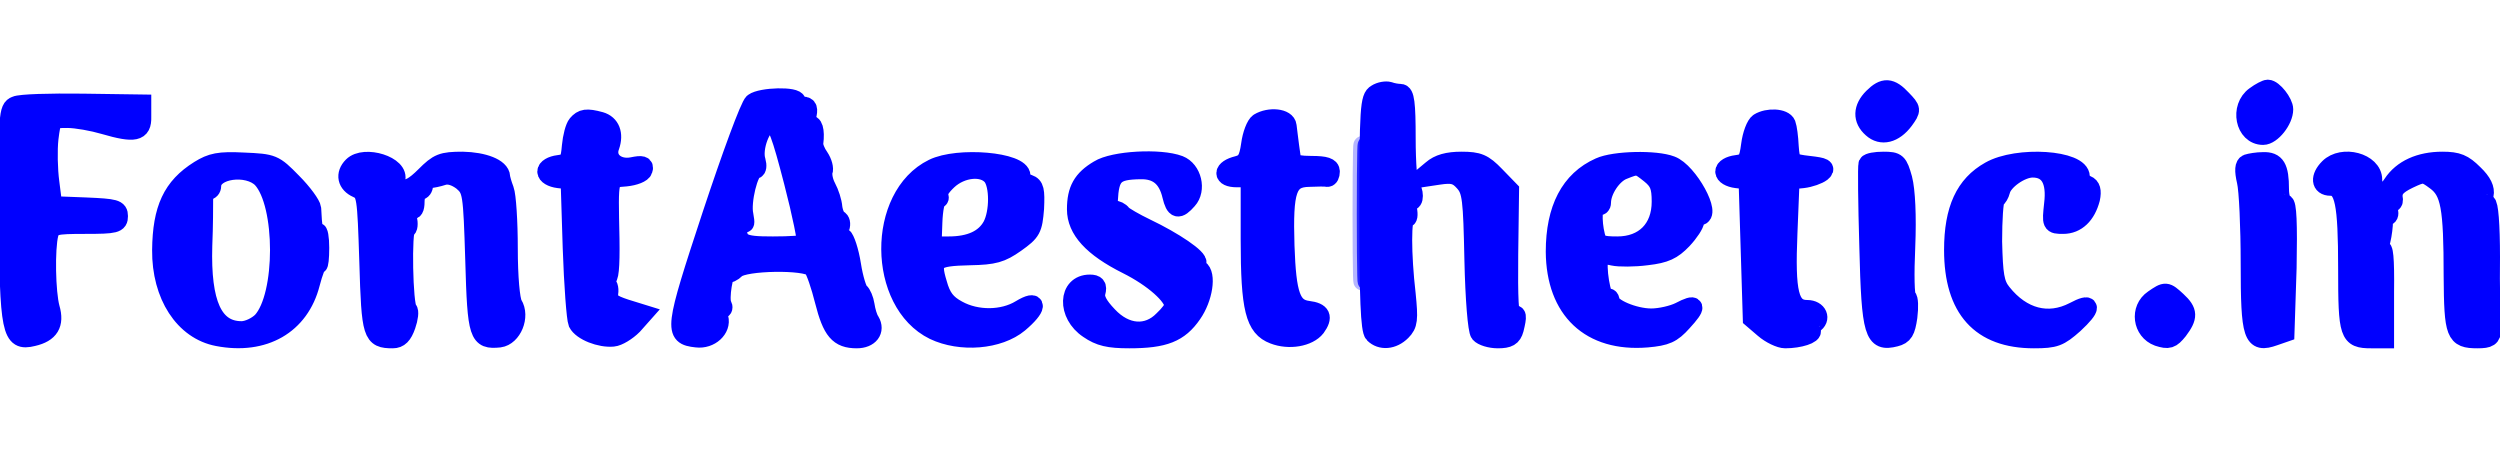
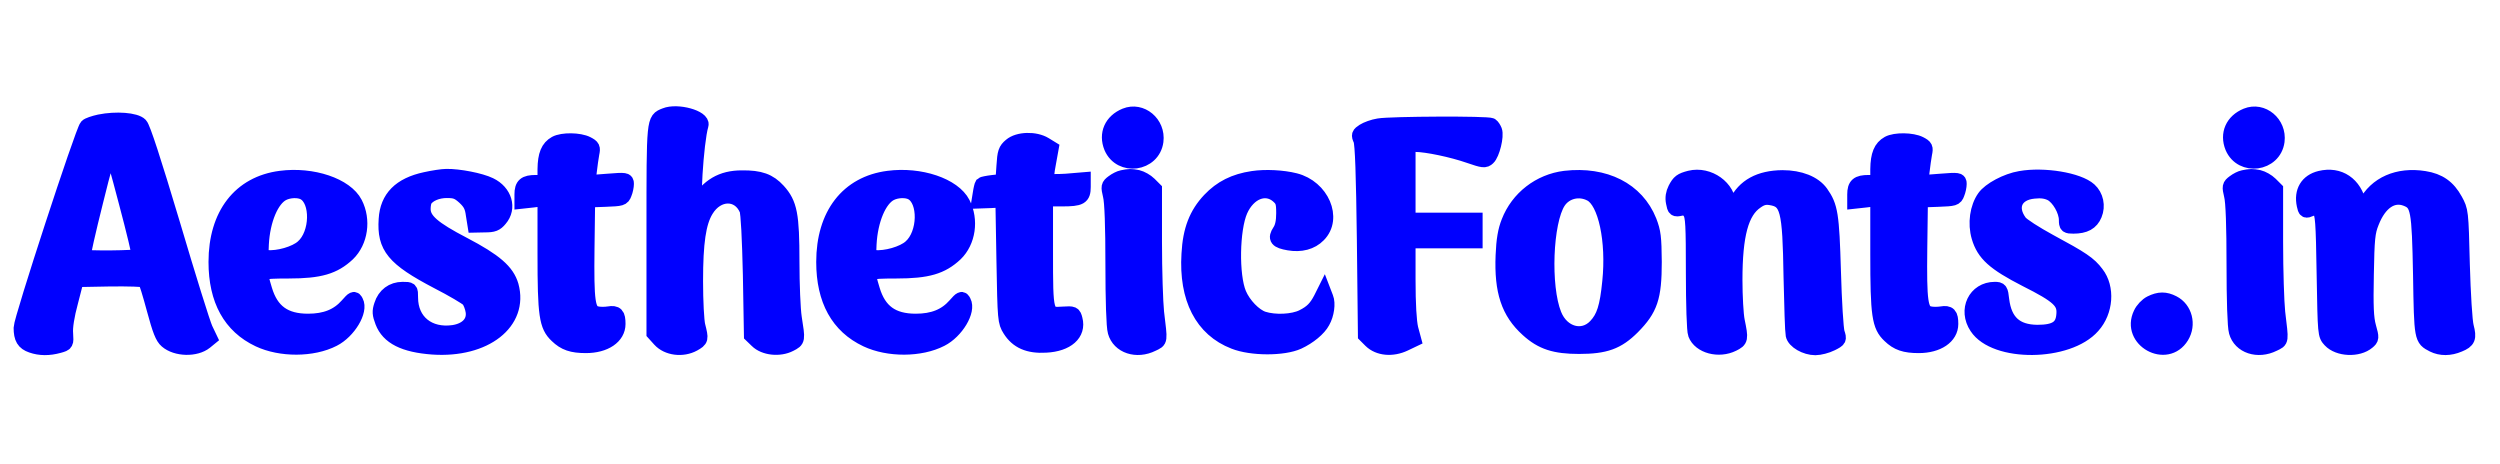
- <svg xmlns="http://www.w3.org/2000/svg" viewBox="0 0 590 110">
-   <path fill="#00f" fill-opacity=".29" stroke="#00f" stroke-opacity=".29" stroke-width="4.4" d="M321.4 50.5c0 14.3.2 20 .3 12.7.2-7.3.2-19 0-26-.1-7-.3-1-.3 13.3z" />
-   <path fill="#00f" stroke="#00f" stroke-width="4.4" d="M324.8 22.1c-1.6.9-1.8 3.4-1.8 28.2 0 19.9.3 27.6 1.2 28.5 1.7 1.7 4.5 1.5 6.6-.6 1.6-1.6 1.7-2.8 1.1-8.8-1.1-9.4-1.1-18.6 0-18 .4.3.6-.6.3-2.1-.3-1.6-.1-2.4.5-2 1.2.8 1.2-2.5 0-3.4-.4-.3-.8-5.4-.8-11.2 0-8.4-.3-10.7-1.4-10.7-.7 0-1.9-.2-2.7-.5-.7-.2-2.1 0-3 .6zM442 23c-2.5 2.5-2.6 5.2-.2 7.3 2.2 2 5.2 1.3 7.6-1.9 1.8-2.5 1.8-2.6-.5-5-2.7-2.9-4.3-3-6.9-.4zm90.2-.4c-3.8 2.7-2.5 9.4 1.9 9.4 2 0 4.9-3.6 4.9-6.2 0-1.6-2.5-4.8-3.8-4.8-.4 0-1.8.7-3 1.6zm-354.4 1.6c-.9.7-5.3 12.7-9.9 26.6-8.9 27-9.1 28.4-3.5 29 3.2.4 6-2.2 5.3-4.8-.3-1.1-.1-2 .5-2 .5 0 .6-.5.3-1.1-.8-1.2.4-8.4 1.2-7.5.3.3 1.2-.1 2-.9 1.9-1.9 16.6-2.1 18.1-.3.6.7 1.8 4.2 2.7 7.8 1.8 7.1 3.4 9 7.7 9 3 0 4.5-2 3.2-4.2-.5-.7-1-2.4-1.2-3.8-.2-1.3-.8-2.7-1.3-3.1-.5-.3-1.4-3.2-1.9-6.4s-1.5-6.2-2.1-6.6c-.7-.4-.9-1.4-.6-2.2.3-.9.1-1.7-.4-1.9s-1.1-1.4-1.3-2.8c-.1-1.4-.8-3.5-1.5-4.8s-1-2.9-.8-3.7c.3-.7-.1-2.2-.9-3.4-.8-1.1-1.4-2.6-1.3-3.3.4-3.1-.2-4.9-1.2-4.2-.9.5-1-.1-.5-2s.3-2.6-.9-2.6c-.8 0-1.5-.5-1.5-1 0-1.4-8.3-1.2-10.2.2zm9.4 18.7c2 7.7 3.3 14.2 3 14.5-.3.4-3.8.6-7.8.6-7.6 0-8.4-.5-8.4-5.3 0-1.8.2-2 1.1-.7.8 1.2.9.9.5-1.3-.7-3.1 1.2-10.7 2.6-10.7.5 0 .6-.9.3-2-1-3 1.3-9 3.4-9 1.4 0 2.4 2.7 5.3 13.9zM3.7 24.9c-1.8.7-1.9 2.2-1.8 25.6.2 27.9.7 30.3 5.9 29 3.9-.9 5.2-3 4.1-6.8-1-3.6-1.2-14-.3-17.5.6-2 1.2-2.2 8.5-2.2 7.2 0 7.9-.2 7.9-2 0-1.7-.8-1.9-7.7-2.2l-7.8-.3-.7-5.5c-.4-3-.5-7.6-.2-10.3.6-4.7.6-4.7 4.3-4.7 2.1 0 6 .7 8.7 1.5 7.2 2.1 9 1.7 8.9-1.9v-3.1l-14-.2c-7.7-.1-14.8.1-15.8.6zm132.5 4.4c-.6.7-1.2 3-1.4 5.2-.3 3.5-.6 4-3 4.3-1.6.2-2.8.9-2.8 1.7s1.2 1.5 2.8 1.7l2.7.3.5 16c.3 8.8.9 16.7 1.3 17.7 1 2 5.4 3.7 8.4 3.4 1.2-.1 3.3-1.4 4.7-2.8l2.4-2.7-4.2-1.3c-3.3-1.1-4.1-1.7-3.9-3.6.2-1.2-.2-2.2-.7-2.2-.6 0-1-.5-1-1.1 0-.5.5-.7 1.1-.3.7.4 1-2.4.9-9.2-.3-15.2-.5-14.2 3.7-14.6 2-.2 3.9-.9 4.1-1.7.4-1.1-.2-1.3-2.6-.8-3.6.7-6.4-1.7-5.2-4.8 1-2.9.1-5.2-2.3-5.9-3.3-.9-4.3-.7-5.5.7zm160.9-.4c-.8.5-1.7 2.9-2 5.2-.5 3.5-1.1 4.4-3 4.9-3.7.9-3.8 3-.2 3h3.1v14.5c0 16.4 1.1 20.8 5.6 22.5 3.6 1.4 8.2.6 10-1.7 1.8-2.5 1.3-3.7-1.9-4.1-3.9-.5-5-3.5-5.4-15.2-.4-13.2.5-16 5.6-16.1 2-.1 3.9-.1 4.4 0 .4 0 .7-.6.7-1.4 0-1.1-1.2-1.5-4.5-1.5-2.5 0-4.5-.3-4.6-.8 0-.4-.3-2.1-.5-3.7-.2-1.7-.5-3.8-.6-4.8-.2-1.9-4.2-2.3-6.7-.8zm118 0c-.8.5-1.7 2.9-2 5.3-.5 3.8-.9 4.3-3.3 4.6-1.6.2-2.8.9-2.8 1.7s1.2 1.5 2.8 1.7l2.7.3.5 16.3.5 16.4 2.8 2.4c1.5 1.3 3.8 2.4 5 2.4 3.4 0 6.7-1.1 6.2-2-.3-.5-.1-1.1.5-1.5 2-1.2 1-3.5-1.5-3.5-4.2 0-5.1-3.8-4.5-18.1l.5-12.4 3-.3c1.7-.2 3.6-.9 4.4-1.5 1.2-1 .6-1.3-2.9-1.7-4.3-.5-4.4-.6-4.7-4.4-.1-2.2-.4-4.5-.7-5.3-.6-1.5-4.4-1.7-6.5-.4zM47 40.1c-6.4 4-8.8 9.2-8.9 18.9-.1 10.7 5.3 19 13.3 20.5 10.9 2.1 19.4-2.8 21.9-12.6.7-2.7 1.5-4.8 1.8-4.5.2.2.4-1.5.4-3.9s-.3-4.1-.7-3.8c-.7.4-1-.8-1.2-5.5-.1-.9-2.1-3.7-4.6-6.2-4.3-4.4-4.6-4.5-11.5-4.8-5.8-.3-7.6.1-10.5 1.9zm14.8 2.1c5.5 6 5.5 27.6 0 33.6C60.6 77 58.5 78 57 78c-6.6 0-9.5-6.3-9.1-20 .2-4.7.2-9.5.2-10.8 0-1.2.4-2.2.9-2.2.6 0 1-.5 1-1.1 0-4 8.5-5.1 11.8-1.7zm21.4-3c-1.9 1.9-1.4 4.2 1.1 5.3 2.1 1 2.2 1.6 2.7 17.3.5 17.3.8 18.2 5.7 18.2 1.5 0 2.4-.9 3.2-3.2.6-1.7.8-3.4.4-3.7-1.1-.8-1.4-19.1-.4-19.1.5 0 .6-1.2.3-2.6-.3-1.9-.1-2.5.7-2 .7.5 1.1-.2 1.1-1.8 0-1.4.5-2.6 1-2.6.6 0 1-.6 1-1.3 0-.8.6-1.4 1.3-1.5.6 0 2.1-.3 3.3-.7 1.3-.4 2.9.1 4.5 1.3 2.3 2 2.4 2.5 2.9 18.6.5 17.9.9 18.9 5.9 18.4 3-.4 5-5.1 3.2-8-.6-1-1.1-6.4-1.1-13.2 0-6.3-.4-12.5-.9-13.8s-.9-2.7-.9-3.1c-.1-2.1-4.1-3.6-9-3.7-4.9 0-5.8.4-8.9 3.5-2.5 2.5-4.1 3.4-5.5 2.9-1.1-.3-1.7-1.2-1.4-1.9 1.2-3.4-7.4-6.1-10.2-3.3zm137 .5c-13.5 6.6-13.3 31.7.2 38.3 6.3 3 15.3 2.3 20.1-1.7 4.4-3.7 4.6-5.9.3-3.3-4.1 2.5-10.3 2.6-14.8.1-2.6-1.4-3.8-2.9-4.7-6.2-1.7-5.6-.9-6.3 7.6-6.5 5.7-.1 7.4-.6 10.8-3 3.8-2.7 4.1-3.3 4.5-8.2.2-4.3 0-5.3-1.4-5.8-1-.3-1.8-1.1-1.8-1.9 0-3.4-14.9-4.7-20.8-1.8zm13.9 1.9c1.7 2.1 1.7 8.5 0 11.7-1.7 3.1-5.1 4.7-10.2 4.7H220l.2-5.5c.1-3 .6-5.5 1.1-5.5.4 0 .6-.4.2-.9-.3-.6.7-2.1 2.2-3.5 3.2-3 8.3-3.5 10.4-1zm25.2-1.6c-3.9 2.3-5.3 4.8-5.3 9.4 0 4.8 3.8 9 12 13.1 6.2 3.1 11 7.4 11 9.7 0 .5-1.1 2-2.5 3.3-3.7 3.8-8.9 3.4-13-1-2.3-2.4-3.2-4.1-2.8-5.5.4-1.5 0-2-1.5-2-5.3 0-5.6 7.2-.3 10.7 2.6 1.8 4.8 2.3 9.6 2.3 8.3 0 11.8-1.4 14.9-5.9 2.6-3.7 3.5-9.4 1.6-10.6-.6-.4-.8-1-.5-1.4.6-1.1-5.5-5.2-12-8.3-2.7-1.3-5.3-2.8-5.7-3.3-.4-.6-1.3-1-2-1s-1.3-.9-1.2-2c.3-6.2 1.4-7.3 7.5-7.4 4-.1 6.4 1.8 7.4 6.1.8 3.3 1.6 3.5 3.8 1 2.2-2.4 1.1-7.1-2-8.3-4.5-1.7-15.5-1.1-19 1.1zm78.6 0-2.4 2 4-.6c3.3-.5 4.4-.2 6 1.6 1.8 2 2 3.9 2.3 18.4.2 9.1.8 16.6 1.4 17.3s2.5 1.3 4.3 1.3c2.5 0 3.4-.5 3.9-2.3.8-3.2.7-3.9-.5-3.2-.7.5-.9-4.1-.8-14.5l.2-15.1-3.4-3.5c-2.8-2.9-4-3.4-8-3.4-3.2 0-5.4.6-7 2zm39.6-.6c-7 3.1-10.5 9.9-10.5 20 .1 13.8 8.3 21.5 21.7 20.4 4.5-.4 5.9-1 8.4-3.8 3.5-3.8 3.3-4.6-.7-2.5-1.6.8-4.6 1.5-6.7 1.5-4.1 0-9.7-2.4-9.7-4.1 0-.6-.4-.8-.9-.5-1.1.7-2.5-8-1.6-9.5.4-.6 1.8-.8 3.2-.4 1.4.3 5 .3 8-.1 4.3-.5 6-1.3 8.4-3.8 1.6-1.7 2.9-3.7 2.9-4.4 0-.6.5-1.2 1-1.2 3.2 0-2.5-10.5-6.6-12-3.6-1.4-13.4-1.2-16.9.4zm11.9 1.7c2.1 1.7 2.6 2.9 2.6 6.5 0 6.4-4 10.4-10.3 10.4-3.8 0-4.6-.3-5.1-2.3-.9-3.5-.7-7.9.4-7.2.6.3 1 0 1-.7 0-2.8 2.5-6.6 5-7.6 3.5-1.4 3.5-1.4 6.4.9zm51.4-2.4c-.2.5-.1 9.2.2 19.5.5 20.6 1.2 22.7 6.3 21.4 2-.5 2.5-1.4 3-4.8.3-2.4.2-4.4-.2-4.6-.5-.1-.6-5.5-.3-12 .3-7.2 0-13.3-.7-16-1.1-3.9-1.4-4.2-4.6-4.2-1.9 0-3.5.3-3.7.7zm28.8 1.6c-5.9 3.3-8.6 9.1-8.6 18.7 0 13.9 6.4 21 19 21 5 0 6-.4 9.5-3.5 4.3-4 4.2-5.3-.1-3-6 3.1-12.2 1.5-16.9-4.4-1.7-2.1-2-4.2-2.2-12.1 0-5.2.3-9.7.7-10 .5-.3 1-1.2 1.2-2 .5-2.3 4.7-5.3 7.5-5.3 3.9 0 5.6 2.9 4.9 8.5-.5 4.7-.5 4.8 2.3 4.8 3.2 0 5.5-2.3 6.5-6.1.4-1.9.1-2.9-.9-3.3-.8-.3-1.5-1.2-1.5-1.9 0-4.1-14.9-5.1-21.4-1.4zm60.8-1.7c-.8.3-.9 1.6-.3 4.2.5 2 .9 10.7.9 19.3 0 17.4.6 19.1 5.7 17.3l2.6-.9.5-15.3c.2-10.5 0-15.2-.7-15.2-.6 0-1.1-1.5-1.1-3.4 0-5.1-.9-6.6-3.9-6.5-1.4 0-3.1.3-3.7.5zm19.2 1c-2.2 2.2-2 4.4.4 4.4 3.2 0 4 3.9 4 19.4 0 15.6.3 16.6 5.6 16.6h3.2V68.8c.1-7.9-.2-10.8-.9-9.8-.8 1.1-.8.8-.3-1 .5-1.4.8-3.5.9-4.8 0-1.2.4-2.2.9-2.2.4 0 .6-.7.2-1.5-.3-.8-.1-1.5.4-1.5.6 0 .9-.3.9-.8-.4-2.3.5-3.4 3.6-4.9 3.4-1.6 3.6-1.6 6.3.4 3.4 2.5 4.1 6.1 4.1 22.4.1 13.8.5 14.9 5.8 14.9 2.7 0 3.3-.4 3.4-2.3.1-1.2 0-2.7-.1-3.2-.1-.6-.3-6.7-.2-13.8 0-7.7-.4-12.7-1-12.7s-.8-.9-.5-2c.3-1.4-.4-3-2.5-5-2.4-2.4-3.8-3-7.4-3-5.3 0-9.5 1.9-11.8 5.4-1.9 3-4.6 2.5-4.6-1 0-4.1-7.2-6-10.4-2.8zm-41.4 31c-3.4 2.3-2.7 7.5 1.1 8.9 2.5.8 3.1.6 4.8-1.5 2.4-3.2 2.4-4.5-.3-7-2.6-2.4-2.7-2.4-5.6-.4z" />
-   <path fill="#00f" fill-opacity=".8" stroke="#00f" stroke-opacity=".8" stroke-width="4.4" d="M322.4 50.5c0 14.3.2 20 .3 12.7.2-7.3.2-19 0-26-.1-7-.3-1-.3 13.3z" />
+ <svg xmlns="http://www.w3.org/2000/svg" viewBox="0 0 1193 221">
+   <path fill="#00f" stroke="#00f" stroke-width="7" d="M317.4 55c-5.5 2.2-5.4 1.4-5.4 54.7V159l2.8 3.1c3.7 4.1 10.9 5 16.2 2.1 3.7-2.1 3.7-2.3 2.1-8.7-.6-2.2-1.1-11.8-1.1-21.3 0-18.5 1.4-28 5-33.9 5.3-8.8 15.6-8.9 19.3-.3.7 1.5 1.3 14 1.7 31.2l.5 28.8 2.7 2.6c3.5 3.5 10.8 4.3 15.8 1.7 3.9-2 3.8-1.9 2.1-12.8-.6-3.9-1.1-15.8-1.1-26.6 0-22.5-1-27.7-6.6-33.9-4.3-4.7-8.7-6.3-17.4-6.2-9.6 0-16.1 3.8-21.7 12.8-2.1 3.4-.1-29.9 2.3-37.9 1.1-3.6-11.4-7.1-17.2-4.7zm219.6.1c-6.6 2.7-9.3 8.8-6.7 15.2 4.4 10.3 19.9 8.2 21.4-2.9 1.1-8.6-7.1-15.4-14.7-12.3zm535 0c-6.6 2.7-9.3 8.8-6.7 15.2 4.4 10.3 19.9 8.2 21.4-2.9 1.1-8.6-7.1-15.4-14.7-12.3zm-1024.5 3c-2.7.6-5.5 1.5-6.1 2.2-2 2.1-31.4 92.1-31.4 96.1 0 5 1.3 7.2 5.1 8.5 4 1.4 8.3 1.4 13 .1 3.6-1 3.6-1.1 3.3-5.8-.3-2.9.6-8.6 2.4-15.2l2.7-10.5 15.9-.3c8.8-.1 16.3.1 16.8.6s2.4 6.7 4.3 13.8c2.7 10 4 13.4 6 15.1 4.6 4 13.9 4.2 18.5.5l2.2-1.8-2.1-4.4c-1.2-2.5-8.2-25-15.6-50C73.4 76.6 68.3 60.9 67 59.6c-2.3-2.4-11.6-3.1-19.5-1.5zm12.6 38.2c3.7 13.9 6.5 25.5 6.2 25.9-.5.9-25.7 1.1-26.5.3-.3-.3 2.4-12.3 6-26.6 3.5-14.3 6.7-25.7 7.1-25.4.3.4 3.6 12 7.2 25.8zM657.9 60c-2.6.4-5.8 1.6-7.2 2.5-2.3 1.5-2.5 1.9-1.4 4.3.8 1.9 1.3 16.4 1.7 47.9l.5 45.3 2.6 2.6c3.8 3.7 10.3 4.3 16.2 1.5l4.4-2.1-1.4-5.2c-.8-3.5-1.3-11.4-1.3-23.5V115h32v-10h-32V69h3.4c5.3 0 17.7 2.6 25.7 5.4 6.7 2.3 7.5 2.4 9 1 2.1-1.9 4.2-10.5 3.2-13.1-.4-1-1.1-2.1-1.7-2.5-1.4-1-47.8-.8-53.7.2zm-392.8 8.4c-3.6 2-5 5.5-5.1 12.3V87h-4.3c-5.2 0-6.7 1.3-6.7 5.8v3.3l5.5-.6 5.5-.7v26.4c0 29.2.7 34.3 5.7 39 3.7 3.6 7.3 4.8 13.9 4.8 9.1 0 15.4-4.3 15.4-10.4 0-4.5-.9-5.5-4.5-4.9-1.9.3-4.5.3-5.9-.1-4.1-1-4.7-5.5-4.4-31.1l.3-23 8.3-.3c7.8-.3 8.3-.4 9.2-2.8.6-1.4 1-3.5 1-4.6 0-2-.3-2.1-9.1-1.4l-9.2.7.6-5.3c.3-2.9.9-6.7 1.2-8.5.6-2.8.4-3.3-2.3-4.7-3.7-1.9-11.8-2-15.1-.2zm217.2 1c-2.5 2.1-2.9 3.3-3.3 9.8l-.5 7.3-4.7.5c-2.6.3-4.9.8-5.1 1-.2.3-.7 2.2-1 4.3l-.6 3.7 5.7-.2 5.7-.3.5 29c.5 28.3.6 29.1 2.9 32.8 3.5 5.6 8.9 8 17.2 7.5 10.1-.5 15.8-5.6 14-12.4-.7-2.8-.9-2.9-5.8-2.6-8.3.6-8.3.4-8.3-29.5V95h7.8c8.8 0 10.2-.8 10.2-5.8v-3.5l-8.4.7c-4.8.3-8.7.2-9-.3s0-4.1.8-8.1l1.3-7.2-3.1-1.9c-4.6-2.8-12.7-2.6-16.3.5zm418.8-1c-3.6 2-5 5.5-5.1 12.3V87h-4.3c-5.2 0-6.7 1.3-6.7 5.8v3.3l5.5-.6 5.5-.7v26.4c0 29.2.7 34.3 5.7 39 3.7 3.6 7.3 4.8 13.9 4.8 9.1 0 15.4-4.3 15.4-10.4 0-4.5-.9-5.5-4.5-4.9-1.9.3-4.5.3-5.9-.1-4.1-1-4.7-5.5-4.4-31.1l.3-23 8.3-.3c7.8-.3 8.3-.4 9.2-2.8.6-1.4 1-3.5 1-4.6 0-2-.3-2.1-9.1-1.4l-9.2.7.6-5.3c.3-2.9.9-6.7 1.2-8.5.6-2.8.4-3.3-2.3-4.7-3.7-1.9-11.8-2-15.1-.2zM133.9 85c-19.4 2.5-30.9 17.4-30.9 40 0 18.2 6.9 30.7 20.5 37.1 10.4 4.9 25.7 4.9 35.6-.2 7.3-3.7 13.2-13.6 10.8-18-.9-1.7-1.2-1.6-4.2 1.8-4.5 5.1-10.4 7.5-18.7 7.5-11.2 0-17.5-4.6-20.6-14.9-2.7-9.1-3.1-8.8 11.4-8.9 14.8 0 21.6-2 28.2-8.2 6.1-5.9 7.6-16.2 3.5-24.2-4.4-8.6-20.4-14-35.6-12zm11.2 7c6.8 3.7 6.5 19.6-.6 25.8-3.5 3.2-12 5.6-17.2 5-2.8-.3-2.8-.4-2.5-6.3.6-11.5 4.8-21.5 10.2-24.2 3-1.5 7.5-1.7 10.1-.3zm57.9-6.4c-12.1 2.6-18.2 8.8-18.8 19-.9 13.3 3.6 18.8 24.6 29.8 7.2 3.7 13.8 7.6 14.7 8.6s1.9 3.6 2.2 5.7c.7 5.1-2.9 8.9-9.3 9.9-11.8 1.7-20.4-5.2-20.4-16.6 0-4 0-4-3.9-4-4.8 0-8.6 2.8-10.1 7.6-1 3-.9 4.3.5 8 2.8 7.3 10.3 11.1 24 12.1 25 1.7 42.3-11.9 37.5-29.4-2-6.8-7.7-11.8-22.8-19.7C206.6 109 202 105 202 99.7c0-1.8.4-3.7.8-4.3 1.8-2.7 6-4.4 10.4-4.4 4.1 0 5.4.5 8.4 3.2 2.8 2.6 3.7 4.4 4.2 8.3l.8 5 4.8-.1c4 0 5.3-.5 7.2-2.8 4.6-5.3 2.3-13-4.8-16.4-4.5-2.2-14.9-4.2-20.8-4.1-1.9 0-6.4.7-10 1.5zm220.9-.6c-19.4 2.5-30.9 17.4-30.9 40 0 18.2 6.9 30.7 20.5 37.1 10.4 4.9 25.7 4.9 35.6-.2 7.3-3.7 13.2-13.6 10.8-18-.9-1.7-1.2-1.6-4.2 1.8-4.5 5.1-10.4 7.5-18.7 7.5-11.2 0-17.5-4.6-20.6-14.9-2.7-9.1-3.1-8.8 11.4-8.9 14.8 0 21.6-2 28.2-8.2 6.1-5.9 7.6-16.2 3.5-24.2-4.4-8.6-20.4-14-35.6-12zm11.2 7c6.8 3.7 6.5 19.6-.6 25.8-3.5 3.2-12 5.6-17.2 5-2.8-.3-2.8-.4-2.5-6.3.6-11.5 4.8-21.5 10.2-24.2 3-1.5 7.5-1.7 10.1-.3zm100.4-7.3c-1.1.2-3.1 1.2-4.4 2.2-2.3 1.7-2.3 2.1-1.3 6.4.8 2.9 1.2 14.9 1.2 32.9 0 16.8.4 29.8 1.1 32.1 1.9 6.9 10.3 9.7 17.9 5.9 3.9-1.9 3.7-.9 2-15.2-.5-4.7-1-19.8-1-33.6V90.3l-2.5-2.5c-1.4-1.4-3.9-2.8-5.6-3.2-3.2-.6-4-.6-7.4.1zm62.3.4c-8.7 1.3-15.1 4.5-20.6 10.3-6.3 6.7-9.3 14.3-9.9 25.8-1.3 21.2 6.3 36 21.6 41.9 8.3 3.3 23.6 3.3 30.6.1 5.2-2.4 9.9-6.3 11.7-9.7 2-3.5 2.7-8.7 1.6-11.4l-1-2.6-1.5 3c-2.3 4.4-4.3 6.5-8.7 8.7-4.6 2.3-13.2 2.7-18.8.9-4.2-1.4-9.3-6.7-11.5-11.9-3.7-8.8-3.3-30.8.6-39.7 3.9-8.8 12-12 17.8-7.1 2.4 2.1 2.8 3.1 2.8 8.3 0 4.1-.6 6.8-1.9 8.7-2.2 3.4-1.3 4.6 4.4 5.6s10.8-.3 14.2-3.8c8-8 1.6-22.9-11.2-26.1-5.9-1.5-14.2-1.9-20.2-1zm149-.1c-12.1 1.5-22.5 9.5-26.9 20.9-1.6 4-2.4 8.5-2.7 16-.7 17.1 2.6 27.1 11.8 35.4 6.7 6.1 13 8.1 24.5 8.1 12.5 0 18.4-2.1 25.6-9.3 8.5-8.6 10.4-14.1 10.4-31.1-.1-11.8-.4-14.3-2.4-19.5-6-15-21.2-22.7-40.3-20.5zm12.3 7.6c7 3.6 11 22.4 9 41.8-1.2 12.2-2.8 17.1-6.7 21.2-6.1 6.5-16 3.8-19.7-5.5-5.4-13.4-4.2-44.3 2-53.8 3.3-5 9.9-6.6 15.4-3.7zm47.3-7.7c-4.2 1.1-5.2 1.8-7 5.3-1 2-1.4 4.2-.9 6.5.6 3.2.8 3.4 3.5 2.8 2.2-.5 3.1-.1 4.4 1.7 1.4 1.9 1.6 6.1 1.6 29 0 14.9.4 27.8 1 29.2 2.2 5.8 11.2 8.2 18 4.8 3.8-1.9 3.9-2.3 2.1-11.1-.6-2.9-1.1-11.7-1.1-19.5 0-21.5 3-32.6 10.1-37.4 2.5-1.8 4.3-2.2 6.8-1.8 8.1 1.3 9.2 5.2 9.7 37.6.3 14 .7 26.5 1 27.8.6 3.1 6 6.2 10.7 6.2 2.1 0 5.5-.9 7.7-2 3.8-1.9 3.8-2.1 2.8-5.2-.6-1.8-1.4-15-1.8-29.3-.8-27.2-1.4-31-6-37.5-3.3-4.6-10.1-7.3-18.4-7.3-10.9.1-18.3 4.1-22.2 12.2-2.2 4.8-3.4 5.2-3.4 1.3 0-8.6-9.6-15.5-18.6-13.3zm157.7.2c-6.6 1.1-14.6 5.4-17.2 9.1-3.4 4.8-4.5 12.4-2.6 18.9 2.4 8.1 7.3 12.5 22.5 20.3 15.5 7.8 18.5 10.6 18 16.6-.4 6.2-3.8 8.5-12.6 8.5-10.3-.1-15.6-5-16.9-15.4-.5-4.8-.8-5.1-3.4-5.1-9.3 0-14.1 9.9-8.6 18.1 8.7 13.3 43.6 13 55.4-.5 6.3-7 7.1-18.3 1.8-25.1-3.5-4.7-7-7-22.4-15.3-6.8-3.7-13.2-7.8-14.2-9.2-5.3-7.1-2.2-13.9 6.7-14.7 3.5-.4 6 0 8.2 1.1 3.6 1.9 7.2 8.1 7.2 12.6 0 2.8.3 3 3.4 3 5.5 0 8.6-1.7 10.2-5.6 1.7-4.1.7-8.9-2.5-11.8-5.3-4.8-21.8-7.5-33-5.5zm106.4-.4c-1.1.2-3.1 1.2-4.4 2.2-2.3 1.7-2.3 2.1-1.3 6.4.8 2.9 1.2 14.9 1.2 32.9 0 16.8.4 29.8 1.1 32.1 1.9 6.9 10.3 9.7 17.9 5.9 3.9-1.9 3.7-.9 2-15.2-.5-4.7-1-19.8-1-33.6V90.3l-2.5-2.5c-1.4-1.4-3.9-2.8-5.6-3.2-3.2-.6-4-.6-7.4.1zm36.7.3c-6.2 1.5-9.1 6.4-7.7 12.9.6 2.8.8 2.9 3.1 1.9 2-.9 2.8-.8 4.2.6 1.5 1.5 1.8 5 2.2 30.6.5 28.8.5 28.8 2.9 31.4 4 4.3 13.4 4.7 18 .8 1.9-1.6 2-1.9.5-7.2-1.2-4.3-1.4-9.8-1.1-25 .3-17.1.6-20.2 2.5-24.9 3.7-9.5 9.9-13.7 16.4-11.2 5.7 2.2 6.2 4.8 6.8 36.2.5 30.8.5 30.6 6.1 33.5 3.6 1.8 8 1.8 12.4-.1 4.4-1.8 4.9-3.2 3.5-8.6-.7-2.5-1.5-15.8-1.9-29.9-.6-25.4-.7-25.5-3.4-30.5-3.4-6.2-7.8-9.3-14.8-10.4-12.6-2-23.1 2.6-28.2 12.4l-2.1 4-.8-3.9c-2.1-9.8-9.5-14.8-18.6-12.6zm-80.9 59.6c-1.8.9-3.9 3.1-4.8 5.1-6 12.5 12.4 22.7 19.6 10.9 3.5-5.7 1.6-13.2-4.1-16.1-3.7-1.9-6.7-1.9-10.7.1z" />
</svg>
